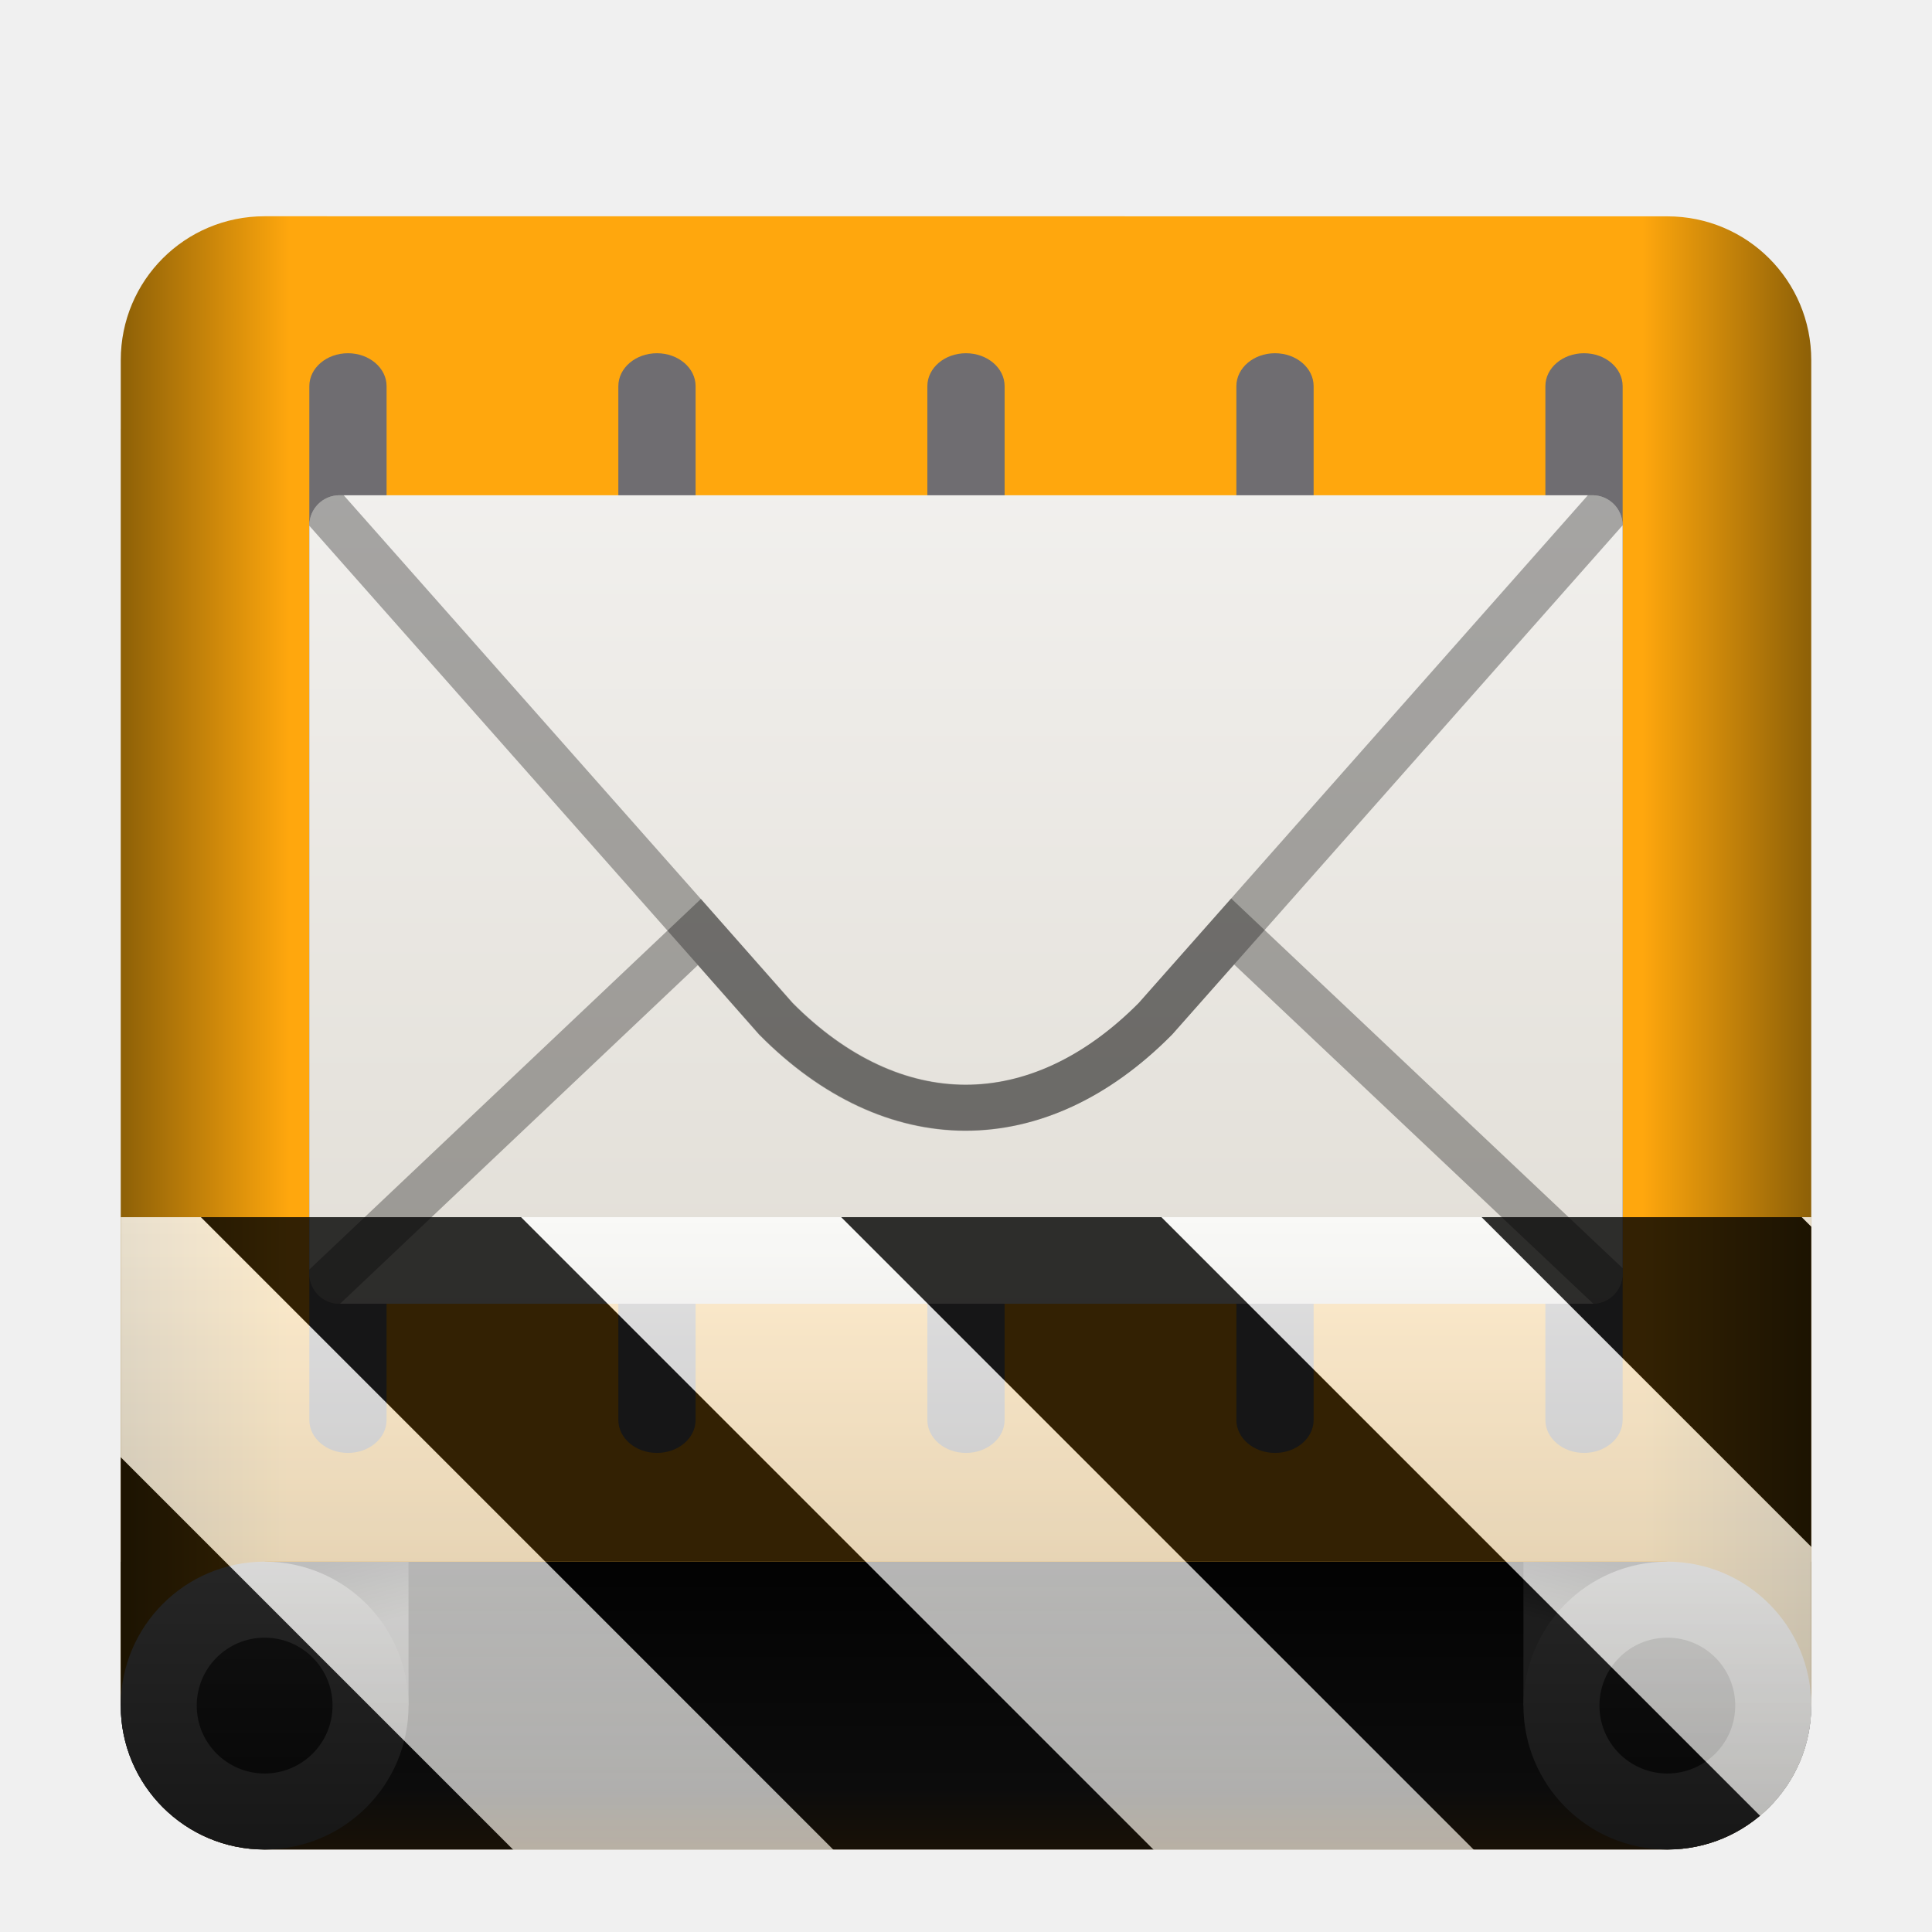
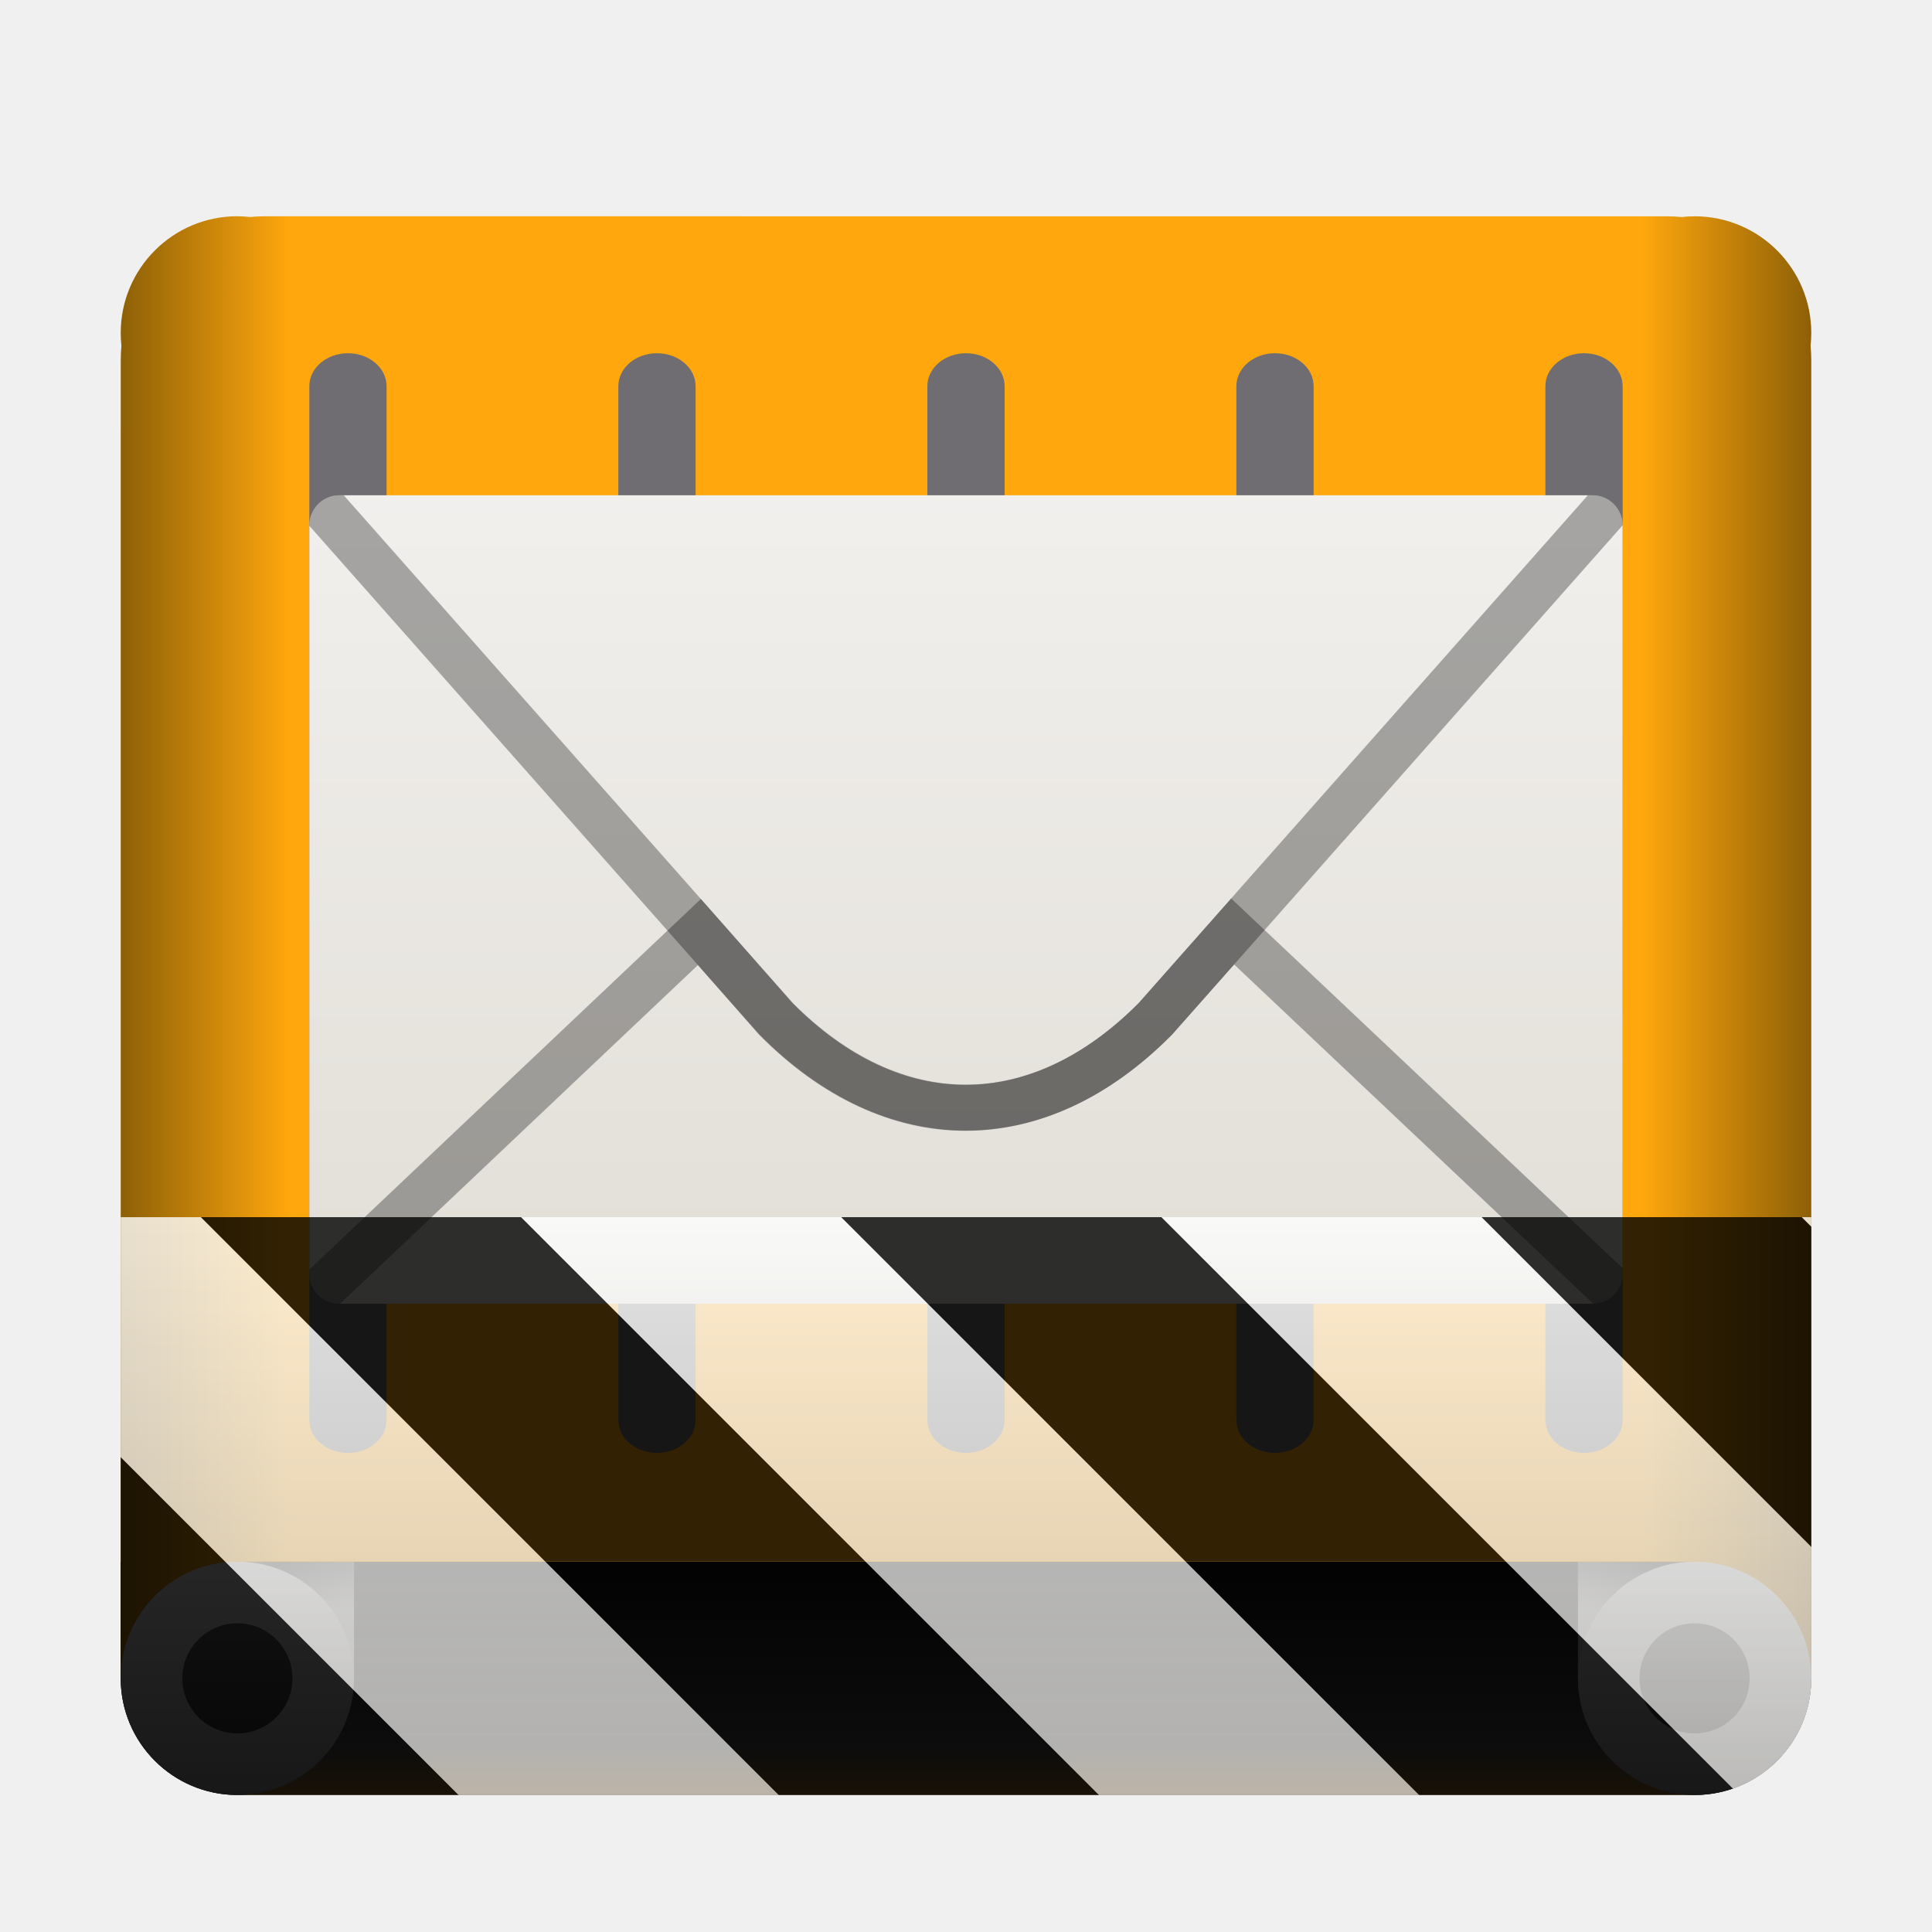
<svg xmlns="http://www.w3.org/2000/svg" xmlns:xlink="http://www.w3.org/1999/xlink" height="128px" viewBox="0 0 128 128" width="128px" version="1.1" id="svg60">
  <defs id="defs60">
    <clipPath clipPathUnits="userSpaceOnUse" id="clipPath7">
      <rect style="display:inline;fill:#f6f5f4;stroke-width:3.859;stroke-linecap:round;stroke-opacity:0.315;enable-background:new" id="rect7" width="88.005" height="54.18" x="-37.034" y="294.886" rx="2.023" ry="2.023" />
    </clipPath>
    <clipPath clipPathUnits="userSpaceOnUse" id="clipPath6">
      <rect style="display:inline;fill:#f6f5f4;stroke-width:3.859;stroke-linecap:round;stroke-opacity:0.315;enable-background:new" id="rect6" width="88.005" height="54.18" x="-37.034" y="294.886" rx="2.023" ry="2.023" />
    </clipPath>
-     <linearGradient xlink:href="#linearGradient4" id="linearGradient6-9" x1="63.752" y1="268.436" x2="63.752" y2="287.505" gradientUnits="userSpaceOnUse" gradientTransform="matrix(1.004439,0,0,1,-0.03551232,0)" />
+     <clipPath clipPathUnits="userSpaceOnUse" id="clipPath7-7">
+       <rect style="display:inline;fill:#f6f5f4;stroke-width:3.859;stroke-linecap:round;stroke-opacity:0.315;enable-background:new" id="rect7-4" width="88.005" height="54.18" x="-37.034" y="294.886" rx="2.023" ry="2.023" />
+     </clipPath>
+     <clipPath clipPathUnits="userSpaceOnUse" id="clipPath6-4">
+       <rect style="display:inline;fill:#f6f5f4;stroke-width:3.859;stroke-linecap:round;stroke-opacity:0.315;enable-background:new" id="rect6-3" width="88.005" height="54.18" x="-37.034" y="294.886" rx="2.023" ry="2.023" />
+     </clipPath>
+     <linearGradient xlink:href="#linearGradient4" id="linearGradient6-9" x1="63.752" y1="268.436" x2="63.752" y2="287.505" gradientUnits="userSpaceOnUse" gradientTransform="matrix(1.004439,0,0,0.8106679,-0.03533993,50.82296)" />
    <linearGradient id="linearGradient4">
      <stop style="stop-color:#0c0c0c;stop-opacity:1;" offset="0" id="stop5-6" />
      <stop style="stop-color:#3d3d3d;stop-opacity:1;" offset="0.79" id="stop6-2" />
      <stop style="stop-color:#7b5521;stop-opacity:1;" offset="1" id="stop8-9" />
    </linearGradient>
+     <linearGradient xlink:href="#linearGradient15" id="linearGradient22" gradientUnits="userSpaceOnUse" x1="21.068" y1="277.808" x2="23.535" y2="268.599" gradientTransform="matrix(0.8106155,0,0,0.8105247,-126.5376,-493.7162)" />
+     <linearGradient id="linearGradient15">
+       <stop style="stop-color:#363636;stop-opacity:1;" offset="0" id="stop15" />
+       <stop style="stop-color:#8f8f8f;stop-opacity:1;" offset="0.5" id="stop16" />
+     </linearGradient>
+     <linearGradient xlink:href="#linearGradient15" id="linearGradient27" gradientUnits="userSpaceOnUse" gradientTransform="matrix(0.8107059,0,0,0.8103296,1.459652,50.91898)" x1="21.068" y1="268.599" x2="23.535" y2="277.808" />
    <linearGradient xlink:href="#linearGradient2" id="linearGradient3" x1="8" y1="239.32" x2="120" y2="239.32" gradientUnits="userSpaceOnUse" />
    <linearGradient id="linearGradient2">
      <stop style="stop-color:#8d6007;stop-opacity:1;" offset="0" id="stop2-3" />
      <stop style="stop-color:#ffa70d;stop-opacity:1;" offset="0.1" id="stop7-7" />
      <stop style="stop-color:#ffa70d;stop-opacity:1;" offset="0.9" id="stop4-5" />
      <stop style="stop-color:#8d6007;stop-opacity:1;" offset="1" id="stop3-9" />
    </linearGradient>
    <linearGradient xlink:href="#linearGradient13" id="linearGradient32" gradientUnits="userSpaceOnUse" x1="110.466" y1="268.436" x2="110.466" y2="287.505" />
    <linearGradient id="linearGradient13">
      <stop style="stop-color:#bcbcbc;stop-opacity:1;" offset="0" id="stop13" />
      <stop style="stop-color:#747474;stop-opacity:1;" offset="1" id="stop17" />
    </linearGradient>
    <linearGradient xlink:href="#linearGradient20" id="linearGradient33" gradientUnits="userSpaceOnUse" x1="17.534" y1="273.471" x2="17.534" y2="282.47" />
    <linearGradient id="linearGradient20">
      <stop style="stop-color:#484848;stop-opacity:1;" offset="0" id="stop20" />
      <stop style="stop-color:#2c2c2c;stop-opacity:1;" offset="1" id="stop21" />
    </linearGradient>
    <linearGradient xlink:href="#linearGradient18" id="linearGradient19" x1="6.969" y1="277.973" x2="6.969" y2="365.978" gradientUnits="userSpaceOnUse" />
    <linearGradient id="linearGradient18">
      <stop style="stop-color:#f6f5f4;stop-opacity:1;" offset="0" id="stop18" />
      <stop style="stop-color:#ddd9d0;stop-opacity:1;" offset="1" id="stop19" />
    </linearGradient>
-     <clipPath clipPathUnits="userSpaceOnUse" id="clipPath7-7">
-       <rect style="display:inline;fill:#f6f5f4;stroke-width:3.859;stroke-linecap:round;stroke-opacity:0.315;enable-background:new" id="rect7-4" width="88.005" height="54.18" x="-37.034" y="294.886" rx="2.023" ry="2.023" />
-     </clipPath>
-     <clipPath clipPathUnits="userSpaceOnUse" id="clipPath6-4">
-       <rect style="display:inline;fill:#f6f5f4;stroke-width:3.859;stroke-linecap:round;stroke-opacity:0.315;enable-background:new" id="rect6-3" width="88.005" height="54.18" x="-37.034" y="294.886" rx="2.023" ry="2.023" />
-     </clipPath>
-     <linearGradient xlink:href="#linearGradient13" id="linearGradient1" gradientUnits="userSpaceOnUse" x1="110.466" y1="268.436" x2="110.466" y2="287.505" />
-     <linearGradient xlink:href="#linearGradient20" id="linearGradient5" gradientUnits="userSpaceOnUse" x1="17.534" y1="273.471" x2="17.534" y2="282.47" />
-     <linearGradient xlink:href="#linearGradient37" id="linearGradient27" gradientUnits="userSpaceOnUse" gradientTransform="translate(-0.05461822,0.00524952)" x1="21.068" y1="268.599" x2="23.535" y2="277.808" />
-     <linearGradient id="linearGradient37">
-       <stop style="stop-color:#363636;stop-opacity:1;" offset="0" id="stop36" />
-       <stop style="stop-color:#8f8f8f;stop-opacity:1;" offset="0.5" id="stop37" />
-     </linearGradient>
-     <linearGradient xlink:href="#linearGradient37" id="linearGradient22" gradientUnits="userSpaceOnUse" x1="21.068" y1="277.808" x2="23.535" y2="268.599" gradientTransform="translate(-128.0526,-546.3855)" />
+     <clipPath clipPathUnits="userSpaceOnUse" id="clipPath7-0">
+       <rect style="display:inline;fill:#f6f5f4;stroke-width:3.859;stroke-linecap:round;stroke-opacity:0.315;enable-background:new" id="rect7-9" width="88.005" height="54.18" x="-37.034" y="294.886" rx="2.023" ry="2.023" />
+     </clipPath>
+     <clipPath clipPathUnits="userSpaceOnUse" id="clipPath6-3">
+       <rect style="display:inline;fill:#f6f5f4;stroke-width:3.859;stroke-linecap:round;stroke-opacity:0.315;enable-background:new" id="rect6-6" width="88.005" height="54.18" x="-37.034" y="294.886" rx="2.023" ry="2.023" />
+     </clipPath>
+     <linearGradient xlink:href="#linearGradient13" id="linearGradient5" gradientUnits="userSpaceOnUse" x1="110.466" y1="268.436" x2="110.466" y2="287.505" />
+     <linearGradient xlink:href="#linearGradient20" id="linearGradient6" gradientUnits="userSpaceOnUse" x1="17.534" y1="273.471" x2="17.534" y2="282.47" />
+     <clipPath clipPathUnits="userSpaceOnUse" id="clipPath7-0-6">
+       <rect style="display:inline;fill:#f6f5f4;stroke-width:3.859;stroke-linecap:round;stroke-opacity:0.315;enable-background:new" id="rect7-9-4" width="88.005" height="54.18" x="-37.034" y="294.886" rx="2.023" ry="2.023" />
+     </clipPath>
+     <clipPath clipPathUnits="userSpaceOnUse" id="clipPath6-3-6">
+       <rect style="display:inline;fill:#f6f5f4;stroke-width:3.859;stroke-linecap:round;stroke-opacity:0.315;enable-background:new" id="rect6-6-2" width="88.005" height="54.18" x="-37.034" y="294.886" rx="2.023" ry="2.023" />
+     </clipPath>
+     <mask maskUnits="userSpaceOnUse" id="mask89">
+       <g id="g103" style="display:inline;fill:#ffffff;fill-opacity:1;enable-background:new" transform="translate(-9.891145e-4,-172.0013)">
+         <g id="g97" transform="translate(0,7.02947)" style="fill:#ffffff;fill-opacity:1">
+           <rect style="display:inline;fill:#ffffff;fill-opacity:1;stroke:none;stroke-width:18.047;enable-background:new" id="rect89" width="112" height="15.458" x="8" y="268.436" ry="7.729" />
+           <g id="g91" style="fill:#ffffff;fill-opacity:1">
+             <rect style="display:inline;fill:#ffffff;fill-opacity:1;stroke:none;stroke-width:30.636;stroke-linecap:round;enable-background:new" id="rect90" width="15.457" height="7.728" x="-120.053" y="-276.142" ry="0" rx="0" transform="rotate(-179.9889)" />
+             <rect style="display:inline;fill:#ffffff;fill-opacity:1;stroke:none;stroke-width:30.634;stroke-linecap:round;enable-background:new" id="rect91" width="15.459" height="7.726" x="7.945" y="268.441" ry="0" rx="0" transform="rotate(-0.01108616)" />
+           </g>
+           <path id="path91" style="display:inline;fill:#ffffff;fill-opacity:1;stroke:none;stroke-width:17.912;enable-background:new" d="m 15.728,179.298 a 7.729,7.729 0 0 0 -7.729,7.729 7.729,7.729 0 0 0 0.047,0.859 c -0.03,0.311 -0.045,0.626 -0.045,0.945 v 4.34 0.172 c -6.505e-4,0.046 -0.002,0.092 -0.002,0.139 v 4.34 6.637 4.34 31.979 2.809 0.004 1.527 2.809 0.004 3.824 2.809 0.002 1.529 2.809 0.002 3.752 4.34 6.635 2.535 h 7.576 v -7.727 h 1.961 v -0.004 h 92.93 v 0.004 h 1.957 v 7.727 h 7.576 v -2.535 -0.311 h 0.004 v -4.34 -5.232 -4.34 -5.082 c 1.9e-4,-0.025 0,-0.049 0,-0.074 v -1.404 -2.861 c 1.9e-4,-0.025 0,-0.047 0,-0.072 v -1.406 -5.156 c 1.9e-4,-0.025 0,-0.049 0,-0.074 v -1.404 -2.863 c 1.9e-4,-0.025 0,-0.047 0,-0.072 v -1.404 -33.385 -4.34 -6.635 -4.34 c 0,-0.323 -0.016,-0.641 -0.047,-0.955 a 7.729,7.729 0 0 0 0.047,-0.852 7.729,7.729 0 0 0 -7.729,-7.729 7.729,7.729 0 0 0 -0.861,0.049 c -0.312,-0.03 -0.627,-0.047 -0.947,-0.047 l -92.932,-0.002 c -0.323,0 -0.643,0.016 -0.957,0.047 a 7.729,7.729 0 0 0 -0.85,-0.047 z" />
+           <g id="g96" transform="matrix(1.279567,0,0,1.401096,-17.89226,-97.44913)" style="display:inline;fill:#ffffff;fill-opacity:1;enable-background:new">
+             <rect style="display:inline;fill:#ffffff;fill-opacity:1;stroke:none;stroke-width:1;enable-background:new" id="rect92" x="30" y="204" width="4" height="52" rx="2" ry="1.556" />
+             <rect style="display:inline;fill:#ffffff;fill-opacity:1;stroke:none;stroke-width:1;enable-background:new" id="rect93" x="46" y="204" width="4" height="52" rx="2" ry="1.556" />
+             <rect style="display:inline;fill:#ffffff;fill-opacity:1;stroke:none;stroke-width:1;enable-background:new" id="rect94" x="62" y="204" width="4" height="52" rx="2" ry="1.556" />
+             <rect style="display:inline;fill:#ffffff;fill-opacity:1;stroke:none;stroke-width:1.44;enable-background:new" id="rect95" x="81.914" y="194.016" width="5.118" height="84.245" rx="2.559" ry="2.521" transform="matrix(0.7815146,0,0,0.6172486,13.98306,84.2438)" />
+             <rect style="display:inline;fill:#ffffff;fill-opacity:1;stroke:none;enable-background:new" id="rect96" x="94" y="204" width="4" height="52" rx="2" ry="1.556" />
+           </g>
+         </g>
+         <g id="g101" transform="translate(0,7.029485)" style="fill:#ffffff;fill-opacity:1">
+           <g id="g98" transform="matrix(0.8106447,0,0,0.8106447,1.514786,50.82984)" style="fill:#ffffff;fill-opacity:1">
+             <circle style="display:inline;fill:#ffffff;fill-opacity:1;stroke:none;stroke-width:20;enable-background:new" id="circle97" cx="17.534" cy="277.971" r="9.534" />
+             <circle style="fill:#ffffff;fill-opacity:1;stroke-width:20" id="circle98" cx="17.534" cy="277.971" r="4.499" />
+           </g>
+           <g id="g100" transform="matrix(0.8106459,0,0,0.8106459,22.72251,50.82952)" style="fill:#ffffff;fill-opacity:1">
+             <circle style="display:inline;fill:#ffffff;fill-opacity:1;stroke:none;stroke-width:20;enable-background:new" id="circle99" cx="110.466" cy="277.971" r="9.534" />
+             <circle style="display:inline;fill:#ffffff;fill-opacity:1;stroke-width:20;enable-background:new" id="circle100" cx="110.466" cy="277.971" r="4.499" />
+           </g>
+         </g>
+         <g id="g102" style="display:inline;fill:#ffffff;fill-opacity:1;enable-background:new" transform="matrix(0.988693,0,0,0.988693,57.1098,-86.73908)">
+           <rect style="display:inline;fill:#ffffff;fill-opacity:1;stroke-width:3.859;stroke-linecap:round;stroke-opacity:0.315;enable-background:new" id="rect101" width="88.005" height="54.18" x="-37.034" y="294.886" rx="2.023" ry="2.023" />
+           <path style="fill:#ffffff;fill-opacity:1;stroke:#ffffff;stroke-width:3.08;stroke-linecap:round;stroke-linejoin:miter;stroke-dasharray:none;stroke-opacity:0.315" d="m -36.345,295.385 30.578,34.568 c 7.836,7.905 17.516,7.999 25.427,0.018 l 30.608,-34.599" id="path101" clip-path="url(#clipPath7-0-6)" />
+           <path style="display:inline;fill:#ffffff;fill-opacity:1;stroke:#ffffff;stroke-width:3.08;stroke-linecap:round;stroke-linejoin:miter;stroke-dasharray:none;stroke-opacity:0.315;enable-background:new" d="m -36.513,348.4 25.618,-24.245 5.129,5.834 c 7.836,7.905 17.516,7.963 25.427,-0.018 2e-6,0 5.178,-5.853 5.178,-5.853 l 25.655,24.233" id="path102" clip-path="url(#clipPath6-3-6)" />
+         </g>
+       </g>
+     </mask>
  </defs>
  <filter id="a" height="1" width="1" x="0" y="0">
    <feColorMatrix color-interpolation-filters="sRGB" values="0 0 0 0 1 0 0 0 0 1 0 0 0 0 1 0 0 0 1 0" id="feColorMatrix1" />
  </filter>
-   <linearGradient id="b" gradientTransform="matrix(1.004439 0 0 1 -0.035512 -164.9705)" gradientUnits="userSpaceOnUse" x1="63.752" x2="63.752" y1="222.218" y2="333.723">
+   <linearGradient id="b" gradientTransform="matrix(1.004439,0,0,1,-0.035512,-164.9705)" gradientUnits="userSpaceOnUse" x1="63.752" x2="63.752" y1="222.218" y2="333.723">
    <stop offset="0.307" stop-color="#0c0c0c" id="stop1" />
    <stop offset="0.551" stop-color="#3d3d3d" id="stop2" />
  </linearGradient>
  <linearGradient id="c" gradientUnits="userSpaceOnUse" x1="8" x2="120" y1="74.35" y2="74.35">
    <stop offset="0" stop-color="#8d6007" id="stop3" />
    <stop offset="0.1" stop-color="#ffa70d" id="stop4" />
    <stop offset="0.9" stop-color="#ffa70d" id="stop5" />
    <stop offset="1" stop-color="#8d6007" id="stop6" />
  </linearGradient>
  <linearGradient id="d" gradientUnits="userSpaceOnUse" x1="110.466" x2="110.466" y1="103.466" y2="122.534">
    <stop offset="0" stop-color="#bcbcbc" id="stop7" />
    <stop offset="1" stop-color="#747474" id="stop8" />
  </linearGradient>
  <linearGradient id="e" gradientUnits="userSpaceOnUse" x1="17.534" x2="17.534" y1="108.501" y2="117.499">
    <stop offset="0" stop-color="#484848" id="stop9" />
    <stop offset="1" stop-color="#2c2c2c" id="stop10" />
  </linearGradient>
  <linearGradient id="f" gradientUnits="userSpaceOnUse" x1="64" x2="64" y1="16.091" y2="103.101">
    <stop offset="0" stop-color="#f6f5f4" id="stop11" />
    <stop offset="1" stop-color="#ddd9d0" id="stop12" />
  </linearGradient>
  <clipPath id="g">
    <path d="m 20 32 h 88 v 55 h -88 z m 0 0" id="path12" />
  </clipPath>
  <clipPath id="h">
    <path d="m 22.496 32.812 h 83.008 c 1.105 0 2 0.895 2 2 v 49.566 c 0 1.105 -0.895 2 -2 2 h -83.008 c -1.105 0 -2 -0.895 -2 -2 v -49.566 c 0 -1.105 0.895 -2 2 -2 z m 0 0" id="path13" />
  </clipPath>
  <clipPath id="i">
    <path d="m 20 44 h 88 v 43 h -88 z m 0 0" id="path14" />
  </clipPath>
  <clipPath id="j">
    <path d="m 22.496 32.812 h 83.008 c 1.105 0 2 0.895 2 2 v 49.566 c 0 1.105 -0.895 2 -2 2 h -83.008 c -1.105 0 -2 -0.895 -2 -2 v -49.566 c 0 -1.105 0.895 -2 2 -2 z m 0 0" id="path15" />
  </clipPath>
  <clipPath id="k">
    <path d="m 20 32 h 88 v 55 h -88 z m 0 0" id="path16" />
  </clipPath>
  <clipPath id="l">
    <path d="m 22.496 32.812 h 83.008 c 1.105 0 2 0.895 2 2 v 49.566 c 0 1.105 -0.895 2 -2 2 h -83.008 c -1.105 0 -2 -0.895 -2 -2 v -49.566 c 0 -1.105 0.895 -2 2 -2 z m 0 0" id="path17" />
  </clipPath>
  <clipPath id="m">
    <path d="m 20 44 h 88 v 43 h -88 z m 0 0" id="path18" />
  </clipPath>
  <clipPath id="n">
    <path d="m 22.496 32.812 h 83.008 c 1.105 0 2 0.895 2 2 v 49.566 c 0 1.105 -0.895 2 -2 2 h -83.008 c -1.105 0 -2 -0.895 -2 -2 v -49.566 c 0 -1.105 0.895 -2 2 -2 z m 0 0" id="path19" />
  </clipPath>
  <clipPath id="o">
    <rect height="128" width="128" id="rect19" />
  </clipPath>
  <clipPath id="p">
    <rect height="128" width="128" id="rect20" />
  </clipPath>
-   <mask id="q">
-     <g filter="url(#a)" id="g38">
-       <g clip-path="url(#p)" filter="url(#a)" id="g37">
-         <g clip-path="url(#o)" id="g36">
-           <path d="m 17.535 103.465 h 92.93 c 5.266 0 9.535 4.27 9.535 9.535 s -4.27 9.535 -9.535 9.535 h -92.93 c -5.266 0 -9.535 -4.27 -9.535 -9.535 s 4.27 -9.535 9.535 -9.535 z m 0 0" fill="url(#b)" id="path20" />
-           <path d="m 17.535 14.328 c -5.281 0 -9.535 4.25 -9.535 9.535 v 4.512 v 0.137 v 84.488 h 9.531 v -4.648 h 0.004 v -4.887 h 92.93 v 9.535 h 9.535 v -23.645 c 0.004 -0.023 0 -0.051 0 -0.074 v -4.266 c 0.004 -0.023 0 -0.051 0 -0.074 v -6.562 c 0.004 -0.023 0 -0.047 0 -0.074 v -4.266 c 0.004 -0.023 0 -0.047 0 -0.07 v -50.105 c 0 -5.281 -4.254 -9.531 -9.535 -9.531 z m 0 0" fill="url(#c)" id="path21" />
-           <path d="m 23.055 23.402 c 1.414 0 2.559 0.977 2.559 2.184 v 68.496 c 0 1.203 -1.145 2.18 -2.559 2.18 c -1.414 0 -2.559 -0.977 -2.559 -2.18 v -68.496 c 0 -1.207 1.145 -2.184 2.559 -2.184 z m 0 0" fill="#6f6d71" id="path22" />
-           <path d="m 43.527 23.402 c 1.414 0 2.559 0.977 2.559 2.184 v 68.496 c 0 1.203 -1.145 2.18 -2.559 2.18 c -1.414 0 -2.559 -0.977 -2.559 -2.18 v -68.496 c 0 -1.207 1.145 -2.184 2.559 -2.184 z m 0 0" fill="#6f6d71" id="path23" />
-           <path d="m 64 23.402 c 1.414 0 2.559 0.977 2.559 2.184 v 68.496 c 0 1.203 -1.145 2.18 -2.559 2.18 s -2.559 -0.977 -2.559 -2.18 v -68.496 c 0 -1.207 1.145 -2.184 2.559 -2.184 z m 0 0" fill="#6f6d71" id="path24" />
-           <path d="m 84.473 23.402 c 1.414 0 2.559 0.977 2.559 2.184 v 68.496 c 0 1.203 -1.145 2.18 -2.559 2.18 c -1.414 0 -2.559 -0.977 -2.559 -2.18 v -68.496 c 0 -1.207 1.145 -2.184 2.559 -2.184 z m 0 0" fill="#6f6d71" id="path25" />
-           <path d="m 104.945 23.402 c 1.414 0 2.559 0.977 2.559 2.184 v 68.496 c 0 1.203 -1.145 2.18 -2.559 2.18 c -1.414 0 -2.559 -0.977 -2.559 -2.18 v -68.496 c 0 -1.207 1.145 -2.184 2.559 -2.184 z m 0 0" fill="#6f6d71" id="path26" />
-           <path d="m 27.066 113 c 0 5.266 -4.266 9.535 -9.531 9.535 s -9.535 -4.27 -9.535 -9.535 s 4.27 -9.535 9.535 -9.535 s 9.531 4.27 9.531 9.535 z m 0 0" fill="url(#d)" id="path27" />
-           <path d="m 22.035 113 c 0 2.484 -2.016 4.5 -4.5 4.5 s -4.5 -2.016 -4.5 -4.5 s 2.016 -4.5 4.5 -4.5 s 4.5 2.016 4.5 4.5 z m 0 0" fill="url(#e)" id="path28" />
-           <path d="m 120 113 c 0 5.266 -4.27 9.535 -9.535 9.535 s -9.535 -4.27 -9.535 -9.535 s 4.27 -9.535 9.535 -9.535 s 9.535 4.27 9.535 9.535 z m 0 0" fill="url(#d)" id="path29" />
-           <path d="m 114.965 113 c 0 2.484 -2.016 4.5 -4.5 4.5 s -4.5 -2.016 -4.5 -4.5 s 2.016 -4.5 4.5 -4.5 s 4.5 2.016 4.5 4.5 z m 0 0" fill="url(#e)" id="path30" />
-           <path d="m 22.496 32.812 h 83.008 c 1.105 0 2 0.895 2 2 v 49.566 c 0 1.105 -0.895 2 -2 2 h -83.008 c -1.105 0 -2 -0.895 -2 -2 v -49.566 c 0 -1.105 0.895 -2 2 -2 z m 0 0" fill="url(#f)" id="path31" />
-           <g clip-path="url(#k)" id="g33">
-             <g clip-path="url(#l)" id="g32">
-               <path d="m -36.345 295.384 l 30.58 34.571 c 7.835 7.906 17.514 7.997 25.424 0.016 l 30.608 -34.598" fill="none" stroke="#000000" stroke-linecap="round" stroke-opacity="0.315" stroke-width="3.08" transform="matrix(0.988693 0 0 0.988693 57.1098 -258.7391)" id="path32" />
-             </g>
-           </g>
-           <g clip-path="url(#m)" id="g35">
-             <g clip-path="url(#n)" id="g34">
-               <path d="m -36.515 348.401 l 25.622 -24.247 l 5.128 5.836 c 7.835 7.906 17.514 7.961 25.424 -0.02 c 0 0 5.18 -5.851 5.18 -5.851 l 25.653 24.235" fill="none" stroke="#000000" stroke-linecap="round" stroke-opacity="0.315" stroke-width="3.08" transform="matrix(0.988693 0 0 0.988693 57.1098 -258.7391)" id="path33" />
-             </g>
-           </g>
-         </g>
-       </g>
-     </g>
-   </mask>
  <mask id="r">
    <g filter="url(#a)" id="g39">
      <rect fill-opacity="0.8" height="184.32" width="184.32" x="-28.16" y="-28.16" id="rect38" />
    </g>
  </mask>
  <linearGradient id="s" gradientTransform="matrix(0 0.37 -0.98462 0 295.385 -30.36)" gradientUnits="userSpaceOnUse" x1="300" x2="428" y1="235" y2="235">
    <stop offset="0" stop-color="#f9f06b" id="stop39" style="stop-color:#ffffff;stop-opacity:1;" />
    <stop offset="1" stop-color="#f5c211" id="stop40" style="stop-color:#c0bfbc;stop-opacity:1;" />
  </linearGradient>
  <clipPath id="t">
    <rect height="128" width="128" id="rect40" />
  </clipPath>
  <clipPath id="u">
    <rect height="128" width="128" id="rect41" />
  </clipPath>
  <g id="layer5" style="display:inline;enable-background:new" transform="translate(-9.891145e-4,-172.0013)">
    <g id="g3" transform="translate(0,7.02947)">
-       <rect style="display:inline;fill:url(#linearGradient6-9);fill-opacity:1;stroke:none;stroke-width:20.044;enable-background:new" id="rect4-7" width="112" height="19.069" x="8" y="268.436" ry="9.534" />
+       <rect style="display:inline;fill:url(#linearGradient6-9);fill-opacity:1;stroke:none;stroke-width:18.047;enable-background:new" id="rect4-7" width="112" height="15.458" x="8" y="268.436" ry="7.729" />
      <g id="g31">
-         <rect style="display:inline;fill:url(#linearGradient22);fill-opacity:1;stroke:none;stroke-width:37.795;stroke-linecap:round;enable-background:new" id="rect3-5" width="19.068" height="9.534" x="-120.053" y="-277.949" ry="0" rx="0" transform="rotate(-179.9889)" />
-         <rect style="display:inline;fill:url(#linearGradient27);fill-opacity:1;stroke:none;stroke-width:37.795;stroke-linecap:round;enable-background:new" id="rect3-5-3" width="19.068" height="9.534" x="7.945" y="268.442" ry="0" rx="0" transform="rotate(-0.01109131)" />
-       </g>
-       <path id="rect2" style="display:inline;fill:url(#linearGradient3);stroke:none;stroke-width:17.912;enable-background:new" d="m 17.535,179.299 c -5.282,0 -9.533,4.251 -9.533,9.533 v 4.34 0.172 C 8.001,193.39 8,193.436 8,193.482 v 4.34 6.637 4.34 31.979 2.809 0.004 1.527 2.809 0.004 3.824 2.809 0.002 1.529 2.809 0.002 3.752 4.34 6.635 4.34 h 9.533 v -4.34 -0.311 h 0.002 v -4.34 -0.545 h 92.93 v 4.885 0.311 4.34 H 120 v -4.34 -0.311 h 0.002 v -4.34 -5.232 -4.34 -5.082 c 1.9e-4,-0.025 0,-0.049 0,-0.074 v -1.404 -2.861 c 1.9e-4,-0.025 0,-0.049 0,-0.074 v -1.404 -5.158 c 1.9e-4,-0.025 0,-0.047 0,-0.072 v -1.404 -2.863 c 1.9e-4,-0.025 0,-0.047 0,-0.072 v -1.404 -33.385 -4.34 -6.635 -4.34 c 0,-5.282 -4.255,-9.533 -9.537,-9.533 z" />
+         <rect style="display:inline;fill:url(#linearGradient22);fill-opacity:1;stroke:none;stroke-width:30.636;stroke-linecap:round;enable-background:new" id="rect3-5" width="15.457" height="7.728" x="-120.053" y="-276.142" ry="0" rx="0" transform="rotate(-179.9889)" />
+         <rect style="display:inline;fill:url(#linearGradient27);fill-opacity:1;stroke:none;stroke-width:30.634;stroke-linecap:round;enable-background:new" id="rect3-5-3" width="15.459" height="7.726" x="7.945" y="268.441" ry="0" rx="0" transform="rotate(-0.01108616)" />
+       </g>
+       <path id="rect2" style="display:inline;fill:url(#linearGradient3);stroke:none;stroke-width:17.912;enable-background:new" d="m 15.728,179.298 a 7.729,7.729 0 0 0 -7.729,7.729 7.729,7.729 0 0 0 0.047,0.859 c -0.03,0.311 -0.045,0.626 -0.045,0.945 v 4.34 0.172 c -6.505e-4,0.046 -0.002,0.092 -0.002,0.139 v 4.34 6.637 4.34 31.979 2.809 0.004 1.527 2.809 0.004 3.824 2.809 0.002 1.529 2.809 0.002 3.752 4.34 6.635 2.535 h 7.576 v -7.727 h 1.961 v -0.004 h 92.93 v 0.004 h 1.957 v 7.727 h 7.576 v -2.535 -0.311 h 0.004 v -4.34 -5.232 -4.34 -5.082 c 1.9e-4,-0.025 0,-0.049 0,-0.074 v -1.404 -2.861 c 1.9e-4,-0.025 0,-0.047 0,-0.072 v -1.406 -5.156 c 1.9e-4,-0.025 0,-0.049 0,-0.074 v -1.404 -2.863 c 1.9e-4,-0.025 0,-0.047 0,-0.072 v -1.404 -33.385 -4.34 -6.635 -4.34 c 0,-0.323 -0.016,-0.641 -0.047,-0.955 a 7.729,7.729 0 0 0 0.047,-0.852 7.729,7.729 0 0 0 -7.729,-7.729 7.729,7.729 0 0 0 -0.861,0.049 c -0.312,-0.03 -0.627,-0.047 -0.947,-0.047 l -92.932,-0.002 c -0.323,0 -0.643,0.016 -0.957,0.047 a 7.729,7.729 0 0 0 -0.85,-0.047 z" />
      <g id="layer5-3" transform="matrix(1.279567,0,0,1.401096,-17.89226,-97.44913)" style="display:inline;enable-background:new">
        <rect style="display:inline;fill:#6f6d71;fill-opacity:1;stroke:none;stroke-width:1;enable-background:new" id="slat5-0-2-1-7" x="30" y="204" width="4" height="52" rx="2" ry="1.556" />
        <rect style="display:inline;fill:#6f6d71;fill-opacity:1;stroke:none;stroke-width:1;enable-background:new" id="slat5-0-2-1" x="46" y="204" width="4" height="52" rx="2" ry="1.556" />
        <rect style="display:inline;fill:#6f6d71;fill-opacity:1;stroke:none;stroke-width:1;enable-background:new" id="slat5-0-2" x="62" y="204" width="4" height="52" rx="2" ry="1.556" />
        <rect style="display:inline;fill:#6f6d71;fill-opacity:1;stroke:none;stroke-width:1.44;enable-background:new" id="slat5-0" x="81.914" y="194.016" width="5.118" height="84.245" rx="2.559" ry="2.521" transform="matrix(0.7815146,0,0,0.6172486,13.98306,84.2438)" />
        <rect style="display:inline;fill:#6f6d71;fill-opacity:1;stroke:none;enable-background:new" id="slat5" x="94" y="204" width="4" height="52" rx="2" ry="1.556" />
      </g>
    </g>
    <g id="g4" transform="translate(0,7.029485)">
-       <g id="g2">
-         <circle style="display:inline;fill:url(#linearGradient1);fill-opacity:1;stroke:none;stroke-width:20;enable-background:new" id="path4" cx="17.534" cy="277.971" r="9.534" />
-         <circle style="fill:url(#linearGradient5);stroke-width:20" id="path1" cx="17.534" cy="277.971" r="4.499" />
-       </g>
-       <g id="g1">
+       <g id="g2" transform="matrix(0.8106447,0,0,0.8106447,1.514786,50.82984)">
+         <circle style="display:inline;fill:url(#linearGradient5);fill-opacity:1;stroke:none;stroke-width:20;enable-background:new" id="path4" cx="17.534" cy="277.971" r="9.534" />
+         <circle style="fill:url(#linearGradient6);stroke-width:20" id="path1" cx="17.534" cy="277.971" r="4.499" />
+       </g>
+       <g id="g1" transform="matrix(0.8106459,0,0,0.8106459,22.72251,50.82952)">
        <circle style="display:inline;fill:url(#linearGradient32);fill-opacity:1;stroke:none;stroke-width:20;enable-background:new" id="path3" cx="110.466" cy="277.971" r="9.534" />
        <circle style="display:inline;fill:url(#linearGradient33);stroke-width:20;enable-background:new" id="path1-6" cx="110.466" cy="277.971" r="4.499" />
      </g>
    </g>
    <g id="layer6" style="display:inline;enable-background:new" transform="matrix(0.988693,0,0,0.988693,57.1098,-86.73908)">
      <rect style="display:inline;fill:url(#linearGradient19);stroke-width:3.859;stroke-linecap:round;stroke-opacity:0.315;enable-background:new" id="rect1" width="88.005" height="54.18" x="-37.034" y="294.886" rx="2.023" ry="2.023" />
-       <path style="fill:none;stroke:#000000;stroke-width:3.08;stroke-linecap:round;stroke-linejoin:miter;stroke-dasharray:none;stroke-opacity:0.315" d="m -36.345,295.385 30.578,34.568 c 7.836,7.905 17.516,7.999 25.427,0.018 l 30.608,-34.599" id="path10" clip-path="url(#clipPath7-7)" />
-       <path style="display:inline;fill:none;stroke:#000000;stroke-width:3.08;stroke-linecap:round;stroke-linejoin:miter;stroke-dasharray:none;stroke-opacity:0.315;enable-background:new" d="m -36.513,348.4 25.618,-24.245 5.129,5.834 c 7.836,7.905 17.516,7.963 25.427,-0.018 2e-6,0 5.178,-5.853 5.178,-5.853 l 25.655,24.233" id="path10-6" clip-path="url(#clipPath6-4)" />
+       <path style="fill:none;stroke:#000000;stroke-width:3.08;stroke-linecap:round;stroke-linejoin:miter;stroke-dasharray:none;stroke-opacity:0.315" d="m -36.345,295.385 30.578,34.568 c 7.836,7.905 17.516,7.999 25.427,0.018 l 30.608,-34.599" id="path10" clip-path="url(#clipPath7-0)" />
+       <path style="display:inline;fill:none;stroke:#000000;stroke-width:3.08;stroke-linecap:round;stroke-linejoin:miter;stroke-dasharray:none;stroke-opacity:0.315;enable-background:new" d="m -36.513,348.4 25.618,-24.245 5.129,5.834 c 7.836,7.905 17.516,7.963 25.427,-0.018 2e-6,0 5.178,-5.853 5.178,-5.853 l 25.655,24.233" id="path10-6" clip-path="url(#clipPath6-3)" />
    </g>
  </g>
-   <g mask="url(#q)" id="g60" style="display:inline">
+   <g mask="url(#mask89)" id="g60" style="display:inline">
    <g clip-path="url(#u)" id="g59">
      <g mask="url(#r)" id="g58">
        <g clip-path="url(#t)" id="g57">
          <path d="M 128,80.641 V 128 H 0 V 80.641 Z m 0,0" fill="url(#s)" id="path56" />
          <path d="M 13.309,80.641 60.664,128 H 81.879 L 34.52,80.641 Z m 42.422,0 L 103.094,128 h 21.215 L 76.945,80.641 Z m 42.43,0 L 128,110.48 V 89.27 l -8.629,-8.629 z M 0,88.547 V 109.762 L 18.238,128 h 21.215 z m 0,0" id="path57" />
        </g>
      </g>
    </g>
  </g>
</svg>
